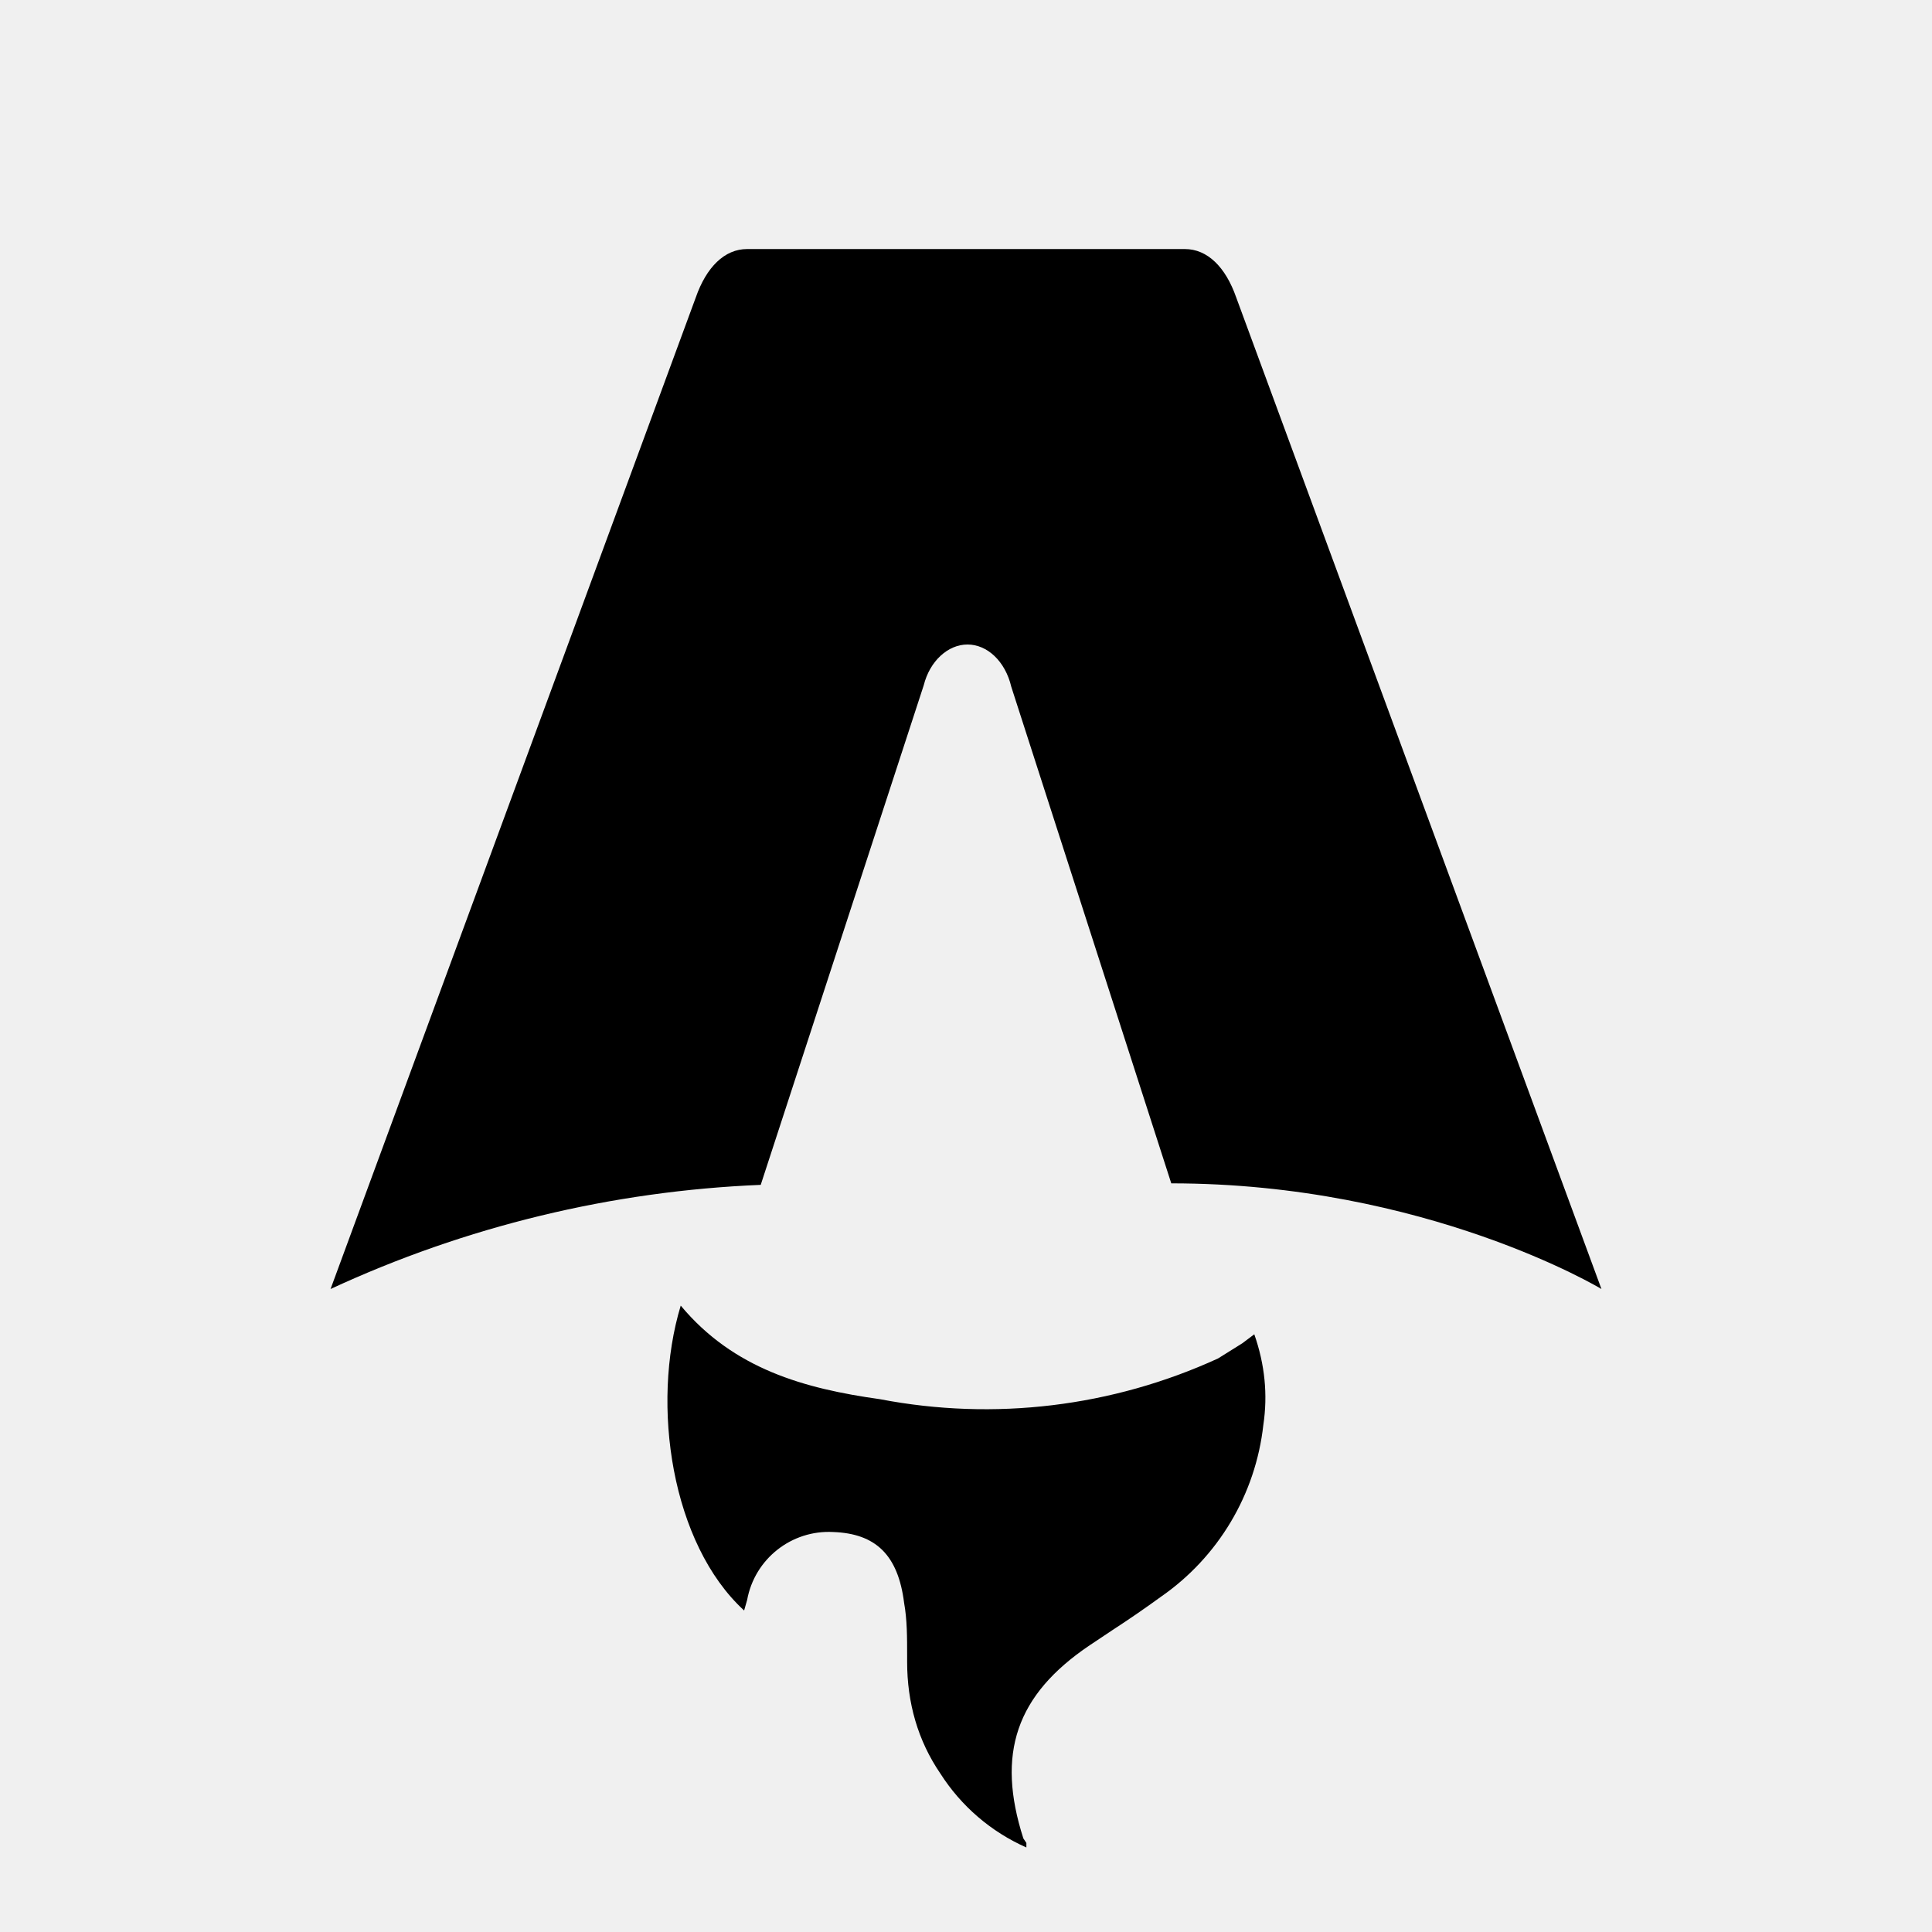
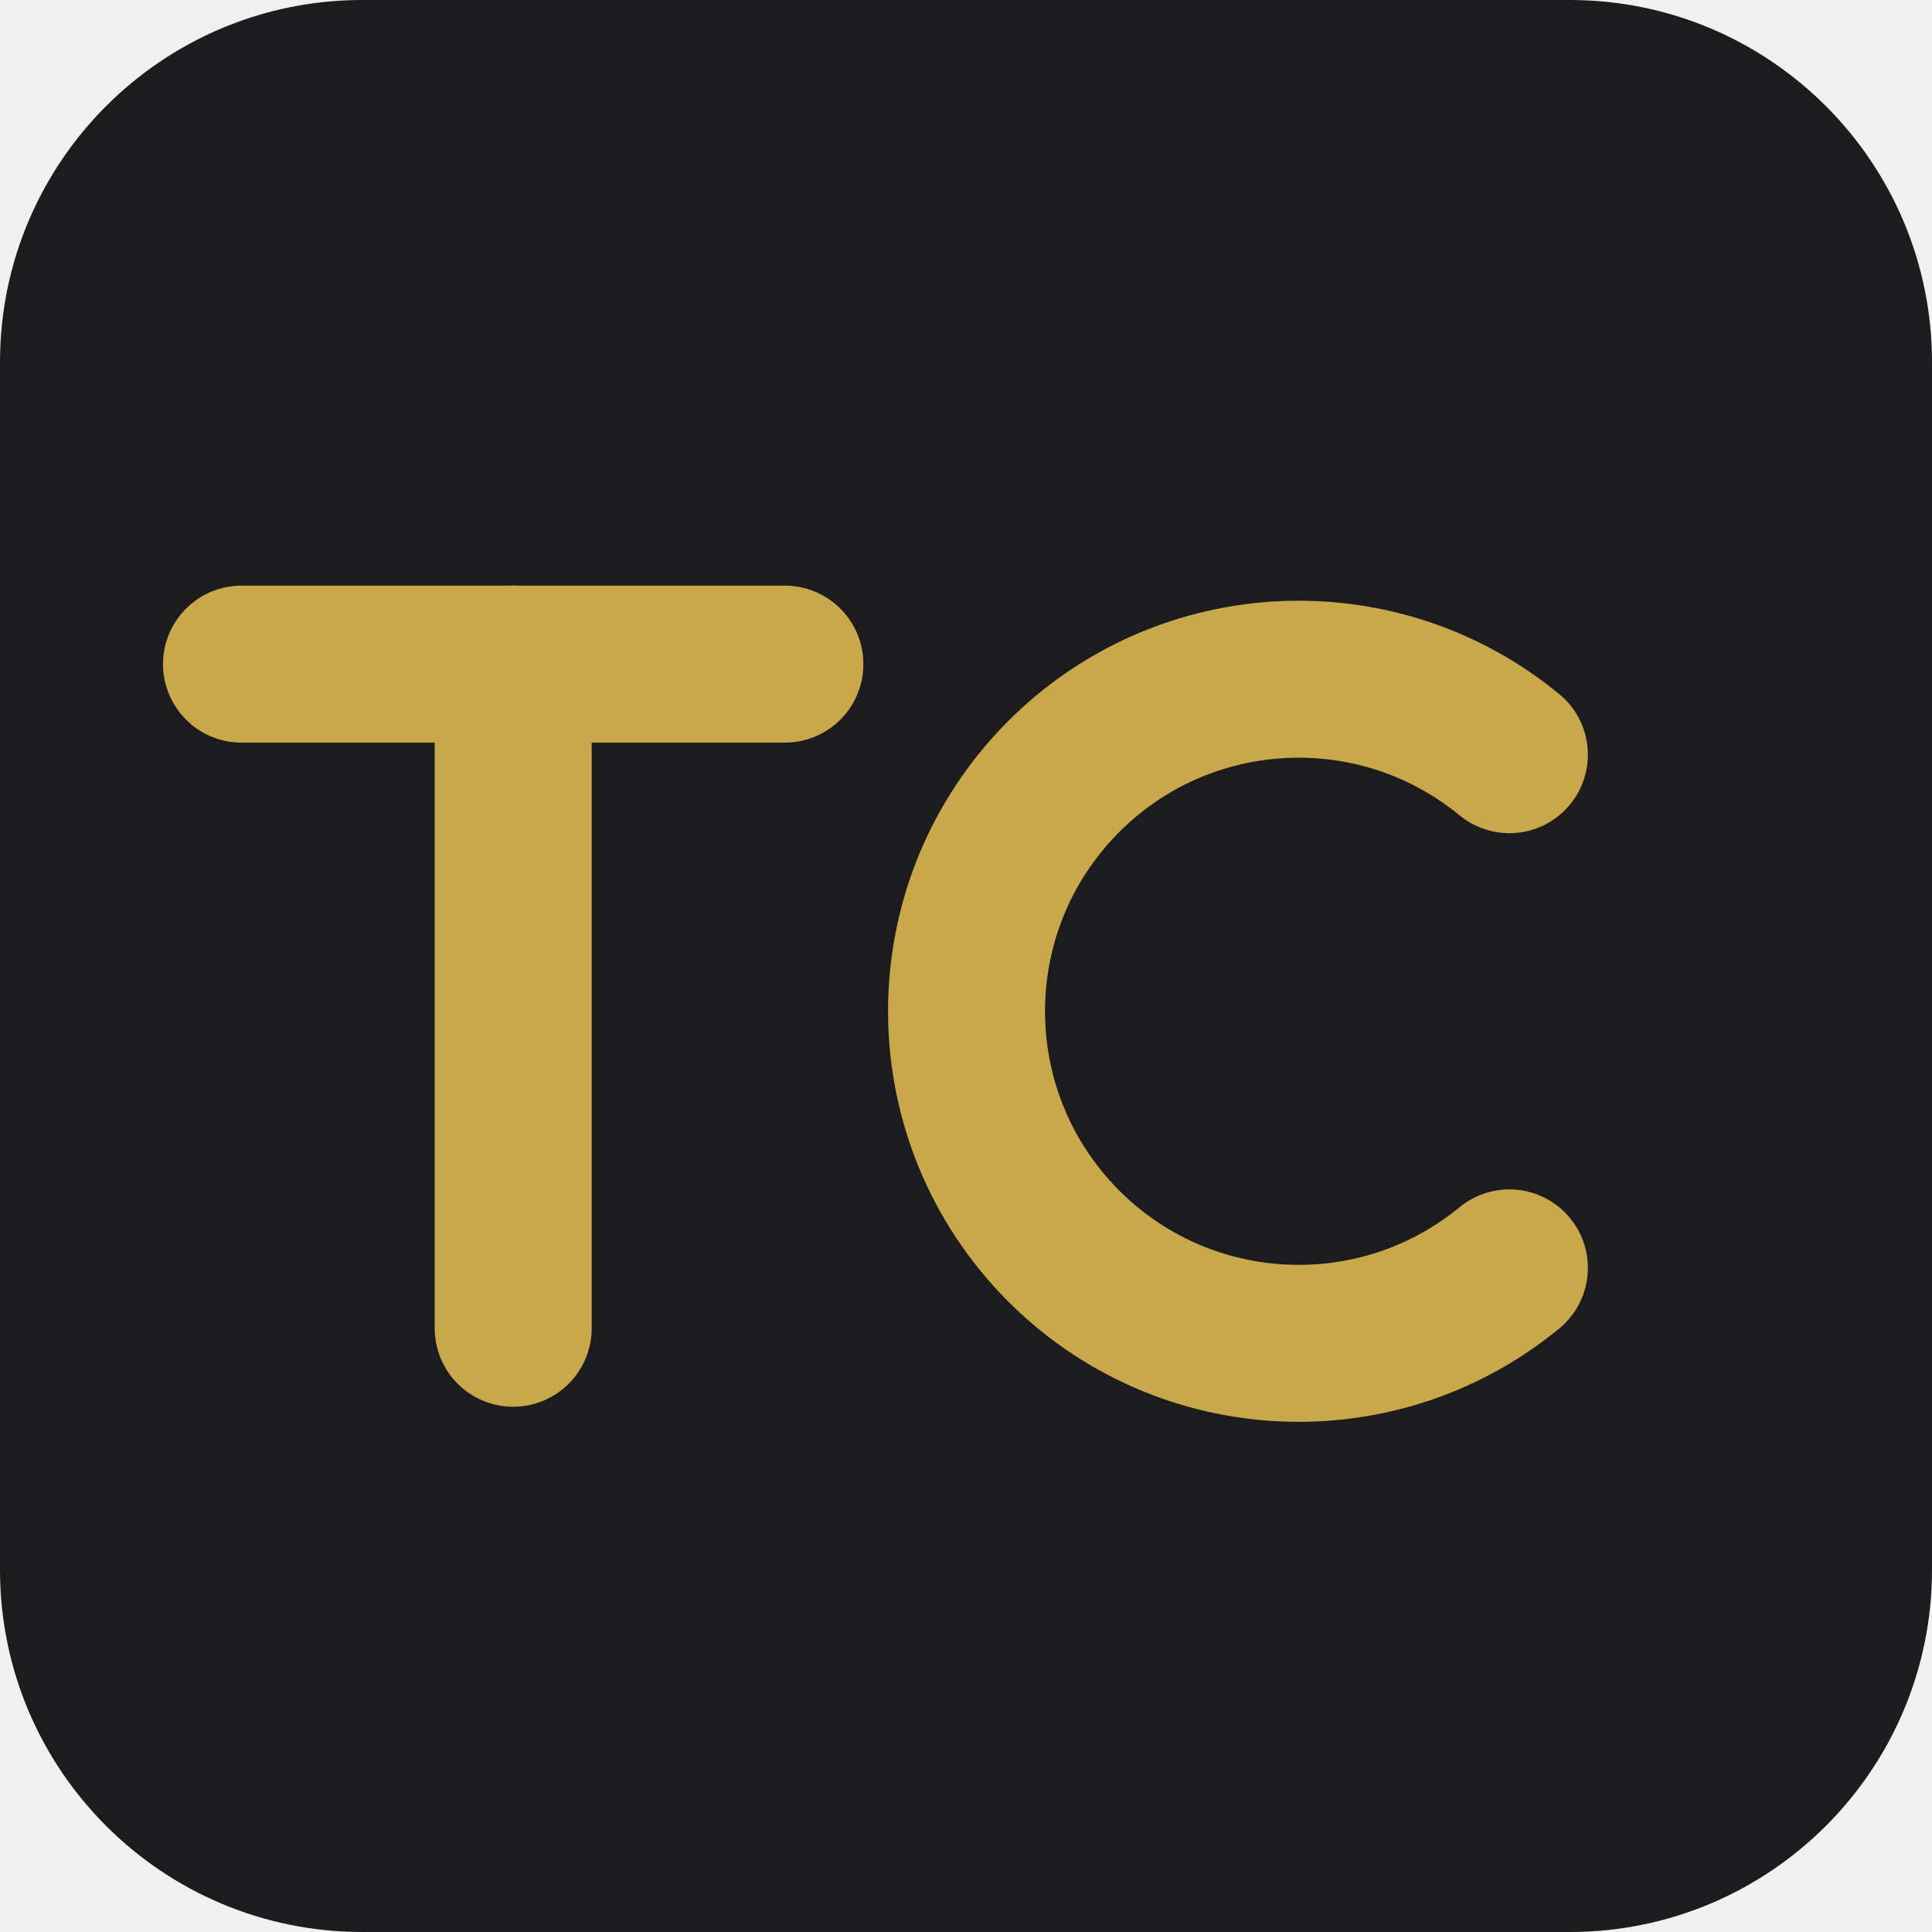
- <svg xmlns="http://www.w3.org/2000/svg" fill="none" viewBox="0 0 128 128">
-   <path d="M50.4 78.5a75.1 75.1 0 0 0-28.5 6.9l24.2-65.7c.7-2 1.9-3.2 3.4-3.2h29c1.5 0 2.7 1.2 3.4 3.2l24.2 65.7s-11.6-7-28.5-7L67 45.5c-.4-1.7-1.6-2.8-2.9-2.8-1.3 0-2.5 1.1-2.9 2.7L50.4 78.5Zm-1.1 28.2Zm-4.2-20.2c-2 6.6-.6 15.8 4.2 20.2a17.5 17.5 0 0 1 .2-.7 5.5 5.5 0 0 1 5.7-4.5c2.8.1 4.3 1.5 4.7 4.7.2 1.1.2 2.3.2 3.5v.4c0 2.7.7 5.2 2.2 7.4a13 13 0 0 0 5.7 4.9v-.3l-.2-.3c-1.8-5.6-.5-9.5 4.4-12.8l1.5-1a73 73 0 0 0 3.2-2.2 16 16 0 0 0 6.8-11.4c.3-2 .1-4-.6-6l-.8.6-1.6 1a37 37 0 0 1-22.4 2.7c-5-.7-9.7-2-13.2-6.2Z" />
-   <style>
-         path { fill: #000; }
-         @media (prefers-color-scheme: dark) {
-             path { fill: #FFF; }
-         }
-     </style>
+ <svg xmlns="http://www.w3.org/2000/svg" viewBox="0 0 32 32">
+   <rect width="32" height="32" rx="6" fill="#1C1C1E" />
+   <g stroke="#C9A84C" stroke-width="2.6" stroke-linecap="round" stroke-linejoin="round" fill="none">
+     <line x1="4" y1="11" x2="13" y2="11" />
+     <line x1="8.5" y1="11" x2="8.5" y2="22" />
+     <path d="M 25,12.5 A 5.5,5.5 0 1,0 25,21" />
+   </g>
</svg>
